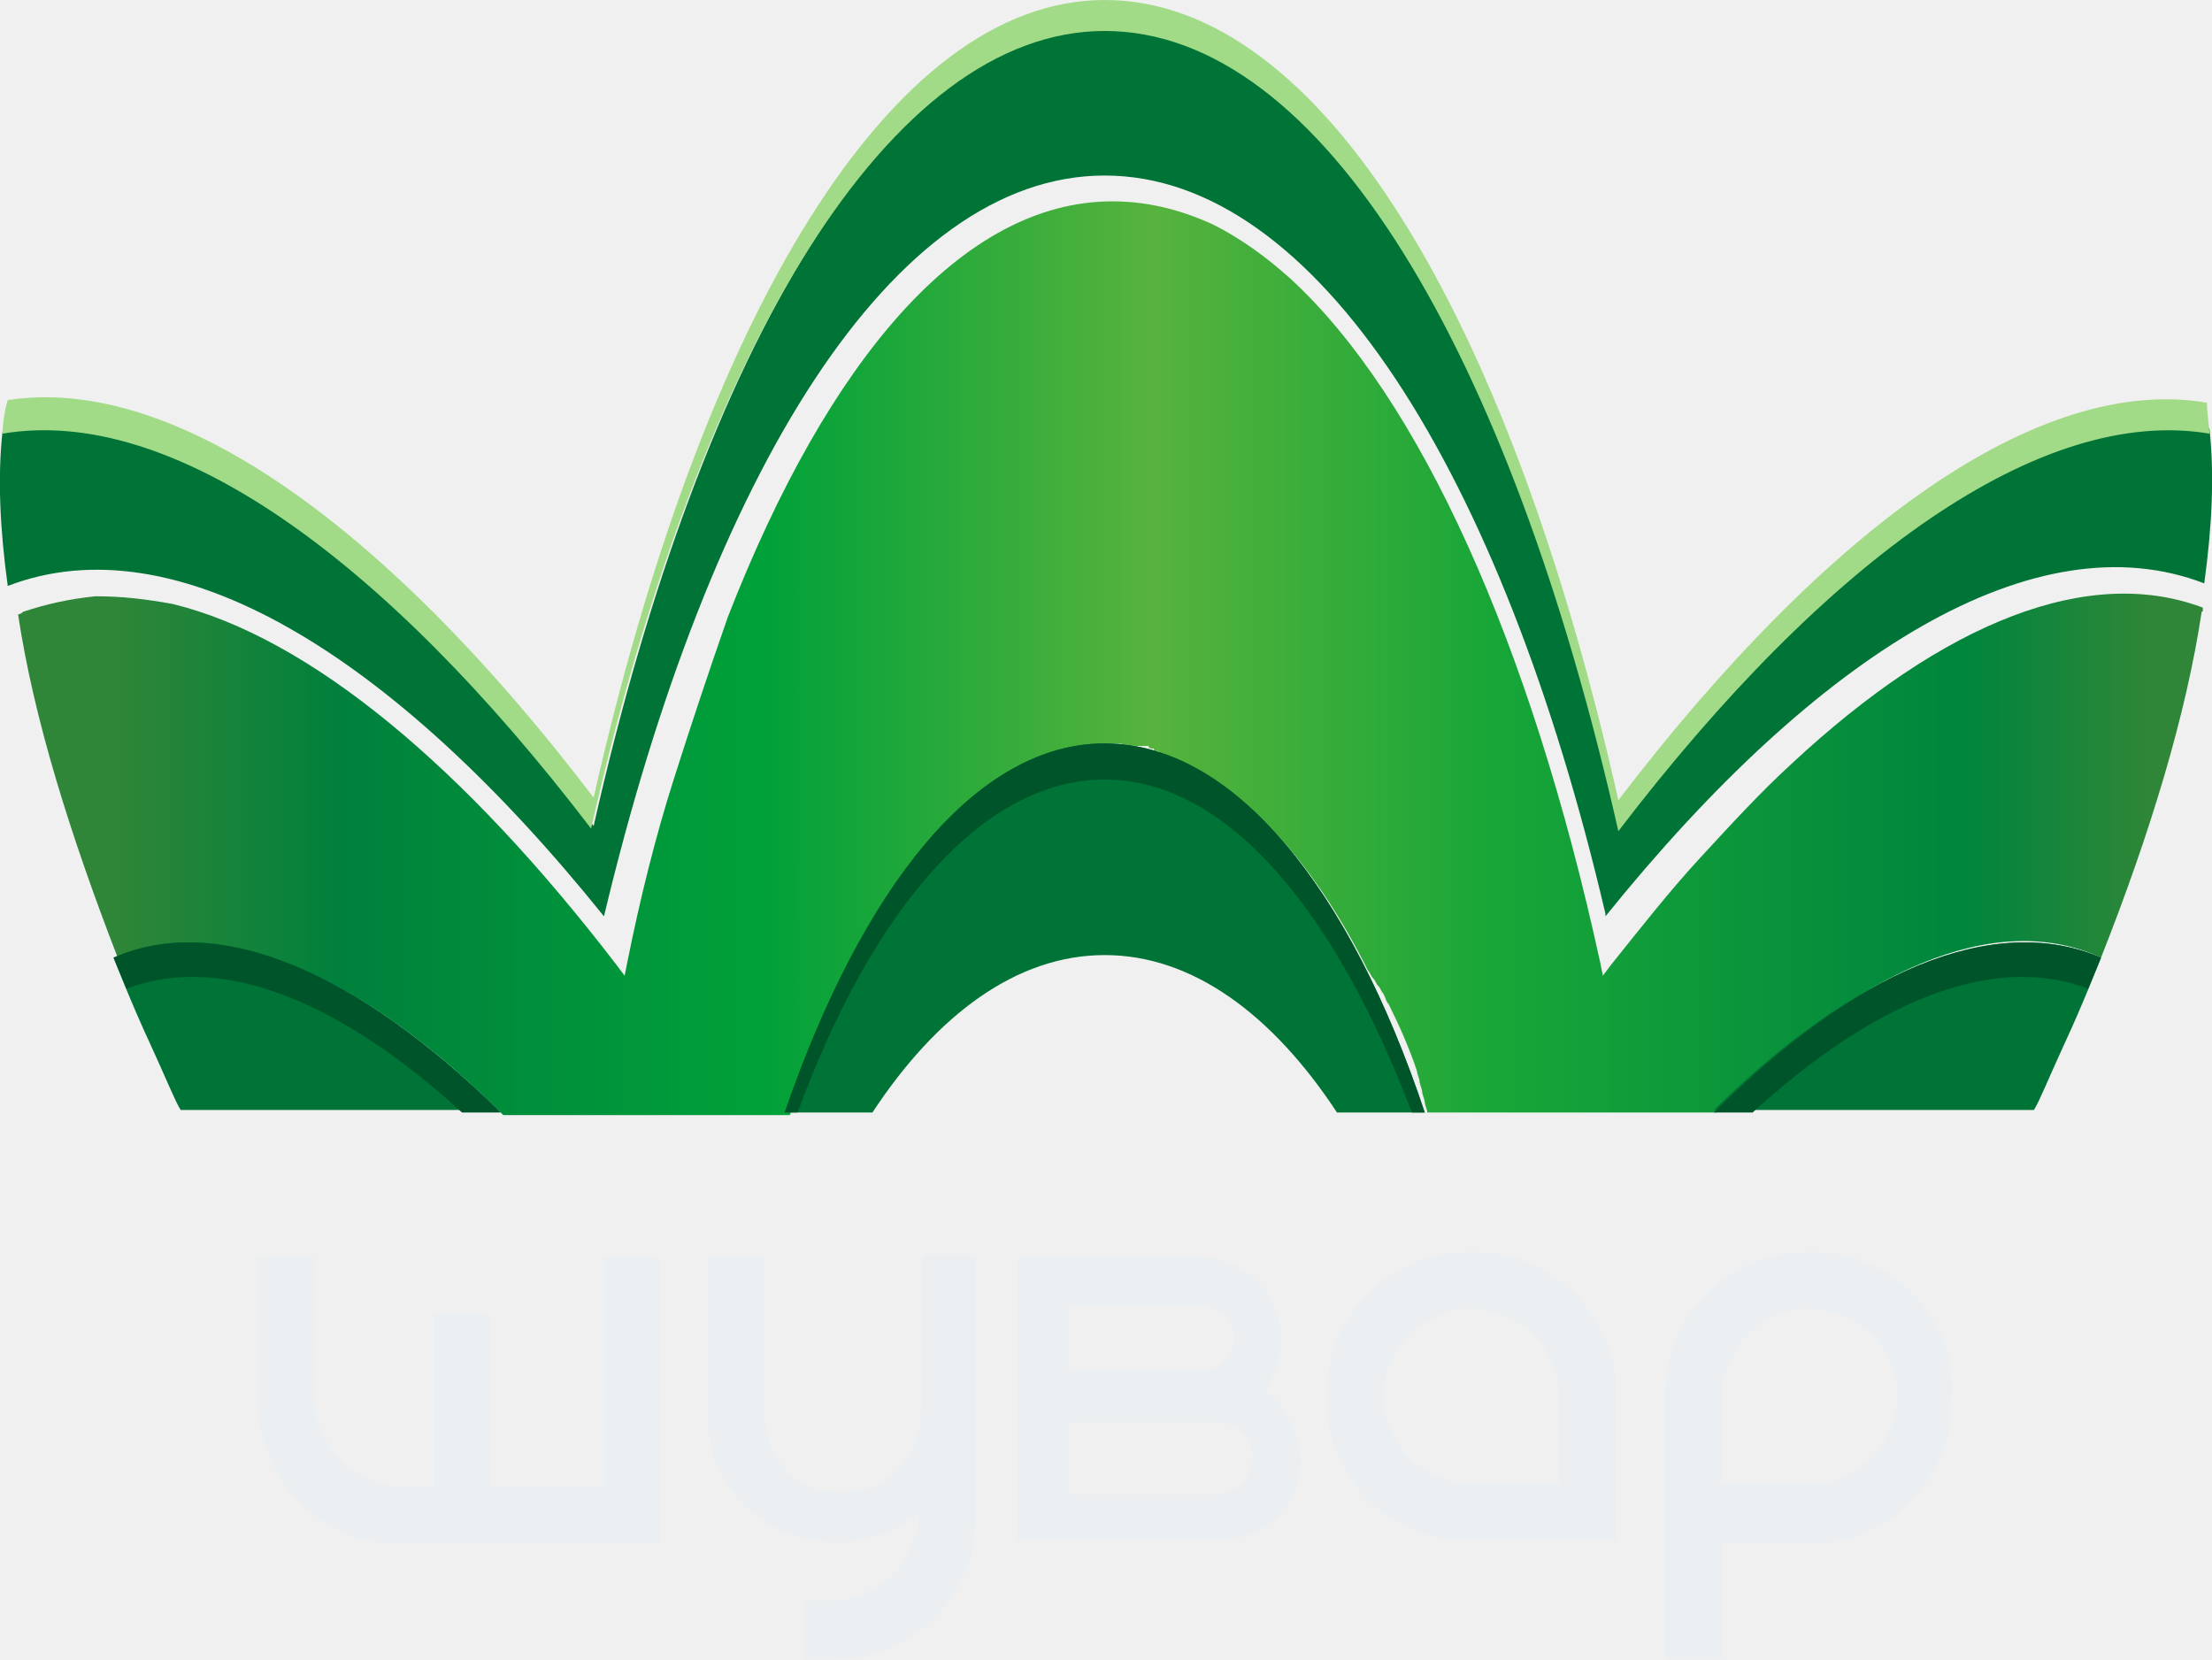
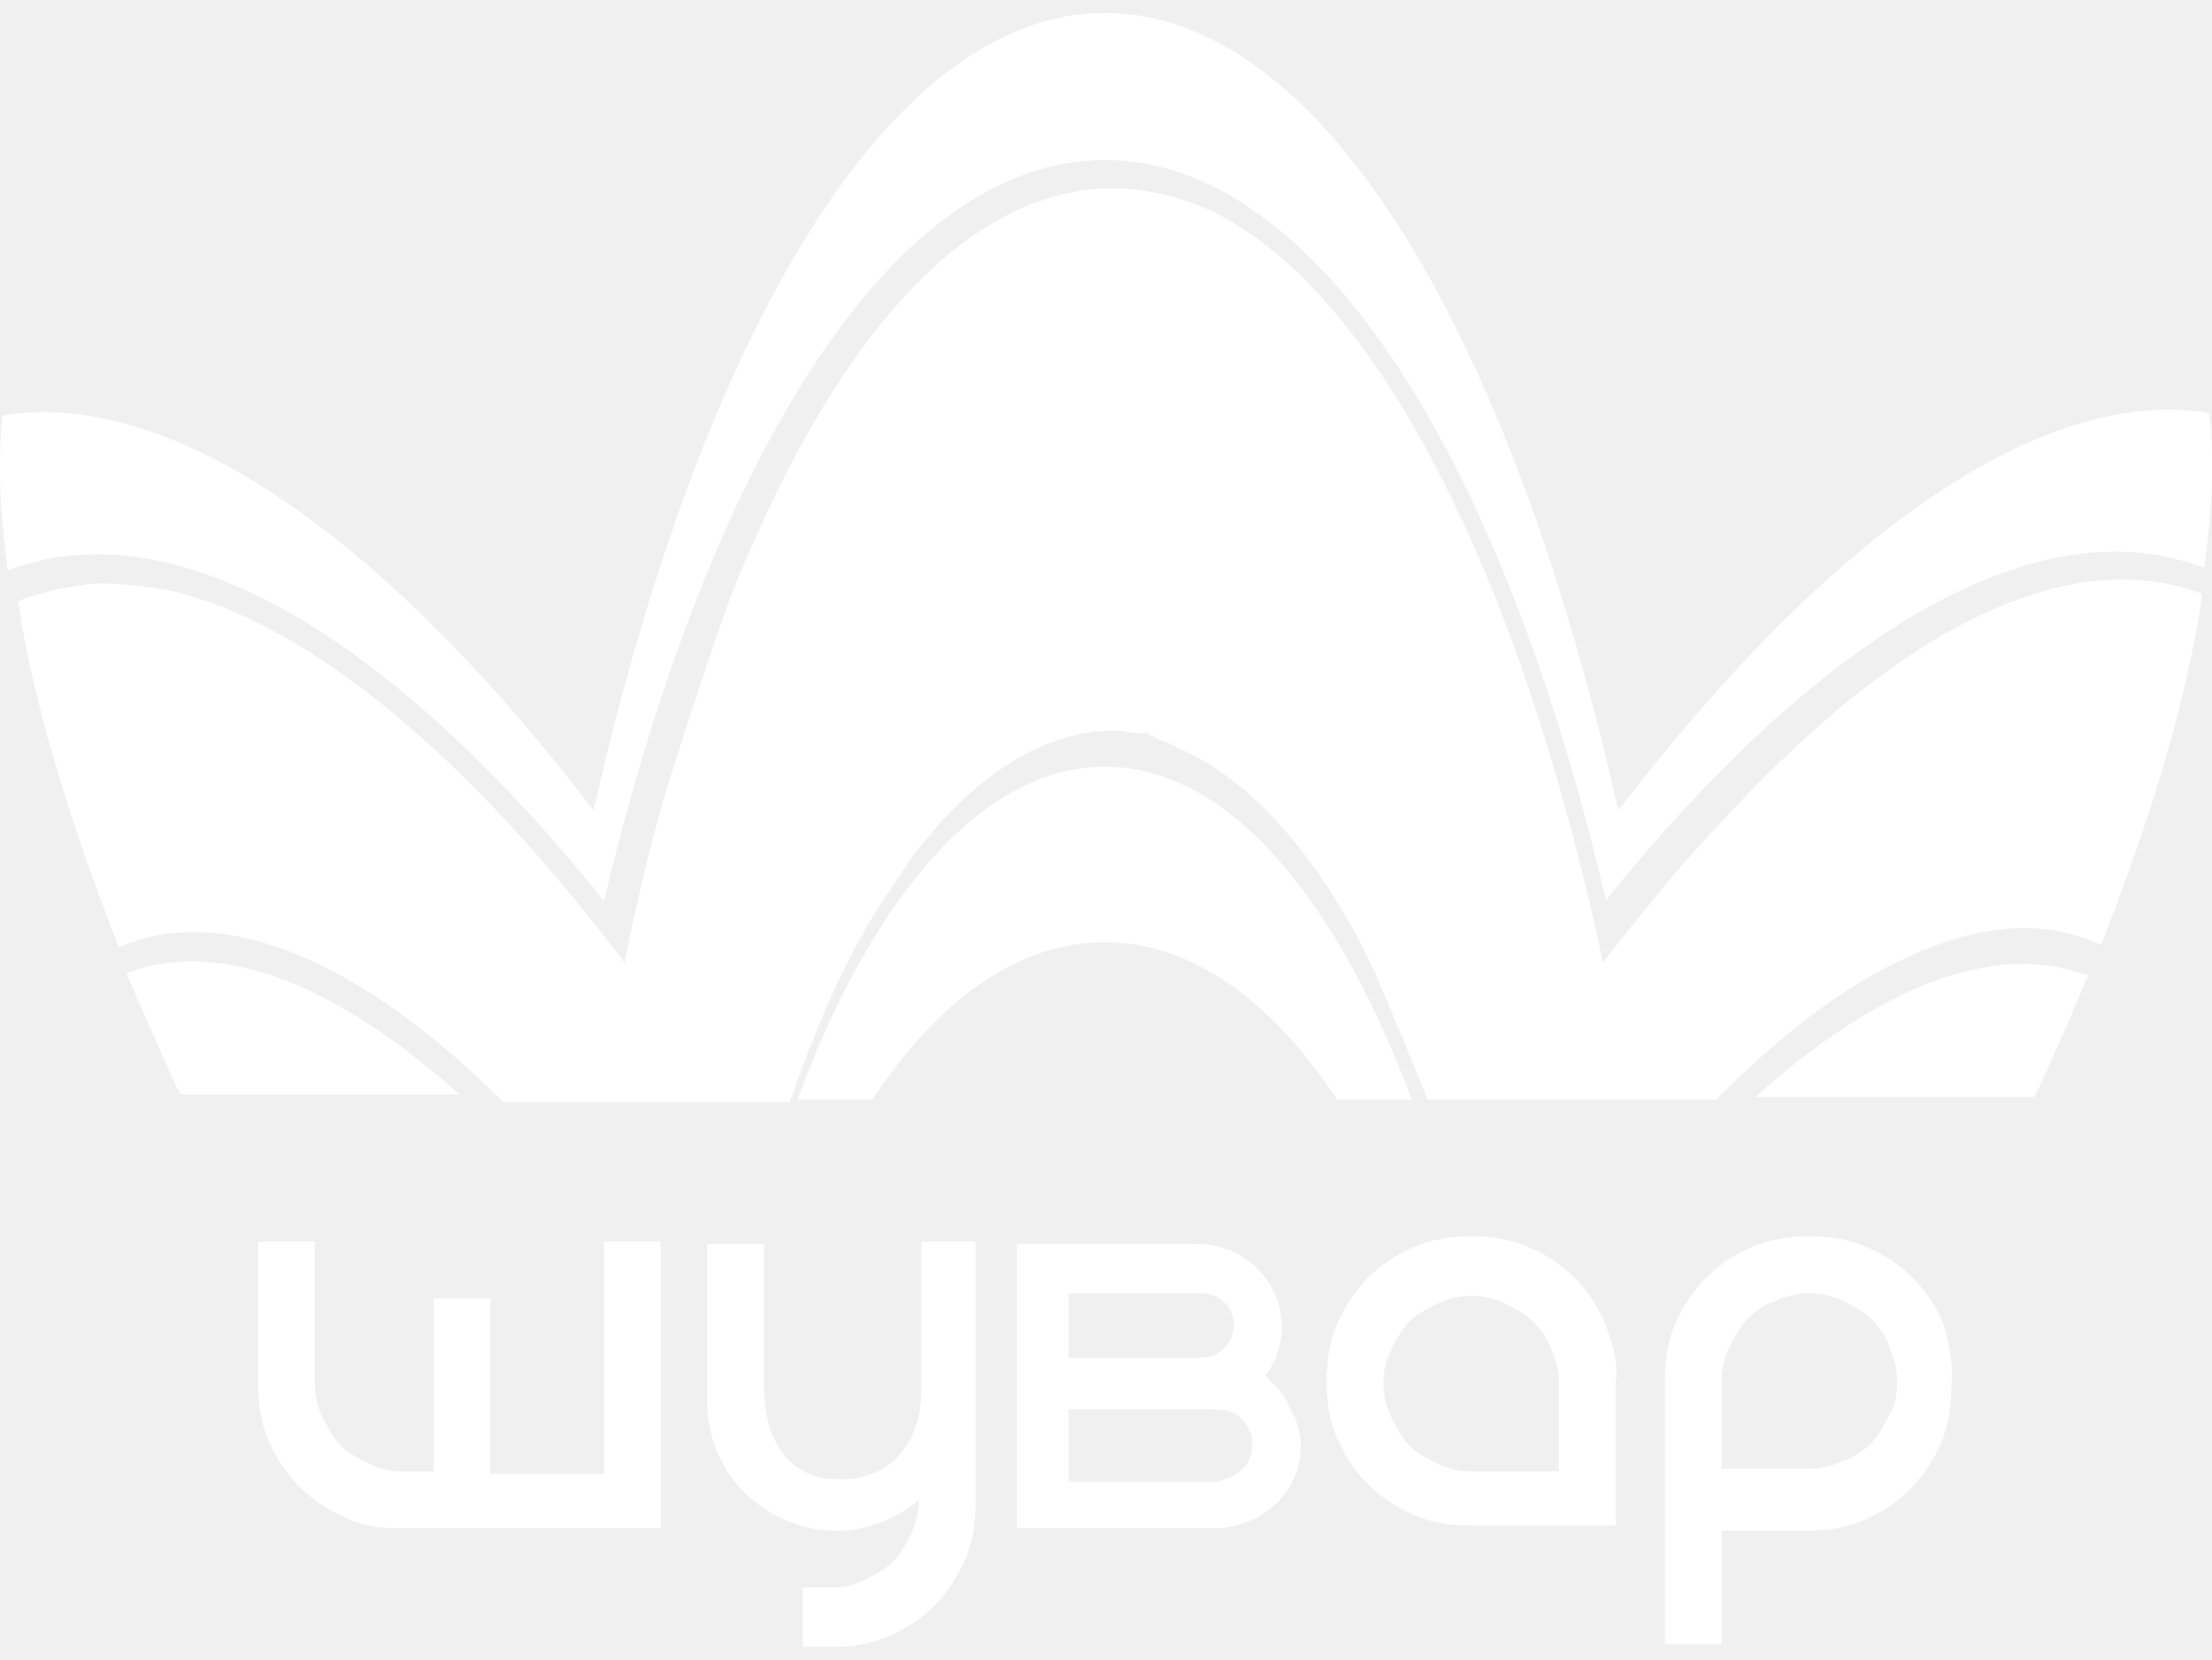
- <svg xmlns="http://www.w3.org/2000/svg" xmlns:xlink="http://www.w3.org/1999/xlink" version="1.1" x="0px" y="0px" width="85.7px" height="64.3px" viewBox="0 0 85.7 64.3" enable-background="new 0 0 85.7 64.3" xml:space="preserve">
-   <defs>
- </defs>
+ <svg xmlns="http://www.w3.org/2000/svg" version="1.1" id="Layer_1" x="0px" y="0px" width="85.7px" height="64.3px" viewBox="-116 93.7 85.7 64.3" enable-background="new -116 93.7 85.7 64.3" xml:space="preserve">
  <g>
+     <path fill="#FFFFFF" d="M-92.6,141.9v8.9H-97V144h-2.2v6.7h-1.2c-0.5,0-0.9-0.1-1.3-0.3c-0.4-0.2-0.8-0.4-1.1-0.7s-0.5-0.7-0.7-1.1   c-0.2-0.4-0.3-0.8-0.3-1.3v-5.5h-2.2v5.5c0,0.8,0.1,1.5,0.4,2.2c0.3,0.7,0.7,1.3,1.2,1.8s1.1,0.9,1.8,1.2c0.6,0.3,1.3,0.4,1.9,0.4   h10.3v-11.1H-92.6z M-53.8,145c-0.3-0.7-0.7-1.3-1.2-1.8s-1.1-0.9-1.8-1.2c-0.7-0.3-1.4-0.4-2.2-0.4s-1.5,0.1-2.2,0.4   c-0.7,0.3-1.3,0.7-1.8,1.2s-0.9,1.1-1.2,1.8c-0.3,0.7-0.4,1.4-0.4,2.2s0.1,1.5,0.4,2.2c0.3,0.7,0.7,1.3,1.2,1.8s1.1,0.9,1.8,1.2   c0.7,0.3,1.4,0.4,2.2,0.4h5.6v-5.6C-53.3,146.5-53.5,145.8-53.8,145z M-55.6,150.7H-59c-0.5,0-0.9-0.1-1.3-0.3   c-0.4-0.2-0.8-0.4-1.1-0.7c-0.3-0.3-0.5-0.7-0.7-1.1c-0.2-0.4-0.3-0.9-0.3-1.3c0-0.5,0.1-0.9,0.3-1.3s0.4-0.8,0.7-1.1   c0.3-0.3,0.7-0.5,1.1-0.7s0.9-0.3,1.3-0.3c0.5,0,0.9,0.1,1.3,0.3c0.4,0.2,0.8,0.4,1.1,0.7c0.3,0.3,0.6,0.7,0.7,1.1   c0.2,0.4,0.3,0.8,0.3,1.3V150.7z M-40.7,145c-0.3-0.7-0.7-1.3-1.2-1.8s-1.1-0.9-1.8-1.2c-0.7-0.3-1.4-0.4-2.2-0.4   c-0.8,0-1.5,0.1-2.2,0.4c-0.7,0.3-1.3,0.7-1.8,1.2s-0.9,1.1-1.2,1.8c-0.3,0.7-0.4,1.4-0.4,2.2v10.2h2.2V153h3.3   c0.8,0,1.5-0.1,2.2-0.4c0.7-0.3,1.3-0.7,1.8-1.2s0.9-1.1,1.2-1.8c0.3-0.7,0.4-1.4,0.4-2.2C-40.3,146.5-40.5,145.8-40.7,145z    M-42.8,148.5c-0.2,0.4-0.4,0.8-0.7,1.1s-0.7,0.6-1.1,0.7c-0.4,0.2-0.9,0.3-1.3,0.3h-3.4v-3.4c0-0.5,0.1-0.9,0.3-1.3   s0.4-0.8,0.7-1.1c0.3-0.3,0.7-0.6,1.1-0.7c0.4-0.2,0.9-0.3,1.3-0.3c0.5,0,0.9,0.1,1.3,0.3c0.4,0.2,0.8,0.4,1.1,0.7   c0.3,0.3,0.6,0.7,0.7,1.1c0.2,0.4,0.3,0.9,0.3,1.3C-42.5,147.8-42.6,148.2-42.8,148.5z M-80.3,141.8v5.5c0,0.1,0,0.1,0,0.2   c0,2.3-1.4,3.6-3.3,3.5c-1.5,0-2.8-1.1-2.8-3.6v-5.5h-2.2v6.4c0.2,2.9,2.6,4.7,5,4.7c1.1,0,2.3-0.4,3.2-1.2c0,0.5-0.1,0.9-0.3,1.3   c-0.2,0.4-0.4,0.8-0.7,1.1c-0.3,0.3-0.7,0.5-1.1,0.7c-0.4,0.2-0.8,0.3-1.3,0.3h-1.1v2.3h1.1c0.8,0,1.5-0.1,2.2-0.4   c0.7-0.3,1.3-0.7,1.8-1.2s0.9-1.1,1.2-1.8c0.3-0.7,0.4-1.4,0.4-2.2v-10.1H-80.3z M-65.9,148.5c-0.2-0.5-0.5-1-0.9-1.3   C-66.9,147-67,147-67,147l0.1-0.1c0.4-0.6,0.7-1.4,0.5-2.4c-0.3-1.6-1.8-2.7-3.4-2.6h-6.8v11h8C-65.9,152.5-65.1,150-65.9,148.5z    M-74.6,143.8h5.1c0.8,0,1.3,0.6,1.3,1.2c0,0.8-0.6,1.3-1.3,1.3h-5.1V143.8z M-68.5,151c-0.1,0-0.3,0.1-0.4,0.1h-5.7v-2.8h5.6   c0.2,0,0.5,0,0.7,0.1c0.5,0.2,0.9,0.8,0.8,1.4C-67.5,150.3-67.9,150.8-68.5,151z" />
+     <path fill="#FFFFFF" d="M-30.7,116.7c-4.5-1.7-10.1,0.6-15.9,6.1c-1.2,1.1-2.3,2.3-3.5,3.6c-1.2,1.3-2.3,2.7-3.5,4.2l-0.3,0.4   l-0.1-0.5c-2.7-12.4-7-21.9-12-26.5c-1-0.9-2-1.6-3-2.1c-1.3-0.6-2.6-0.9-3.9-0.9c-5.8,0-11,6.1-14.9,16.1c-0.7,2-1.4,4.1-2.1,6.3   c-0.7,2.2-1.3,4.6-1.8,7.1l-0.1,0.5l-0.3-0.4c-5.9-7.7-11.9-12.7-17.2-14c-1.1-0.2-2-0.3-3-0.3c-1,0.1-1.9,0.3-2.8,0.6   c0,0-0.1,0.1-0.2,0.1c0.6,4,2,8.5,3.9,13.4c4.1-1.8,9.5,0.6,14.9,6h3.4h7.7c1-2.9,2.1-5.4,3.4-7.5c0.1-0.1,0.1-0.2,0.2-0.3   c0.1-0.1,0.1-0.2,0.2-0.3c0.1-0.1,0.1-0.2,0.2-0.3c0.1-0.1,0.1-0.2,0.2-0.3c0.1-0.1,0.1-0.2,0.2-0.3c0.1-0.1,0.1-0.2,0.2-0.3   c0.1-0.1,0.1-0.2,0.2-0.3c0.3-0.4,0.7-0.8,1-1.2c2.1-2.3,4.4-3.6,6.8-3.6c0.3,0,0.6,0.1,0.9,0.1c0,0,0.1,0,0.2,0c0,0,0.1,0,0.2,0   c0,0.1,0.1,0.1,0.2,0.1c0,0.1,0.1,0.1,0.2,0.1c0,0.1,0.1,0.1,0.2,0.1c0,0,0.1,0.1,0.2,0.1c0.1,0,0.1,0.1,0.2,0.1s0.1,0.1,0.2,0.1   c0.1,0,0.1,0.1,0.2,0.1c2.6,1.2,5.1,4,7.1,8c0.1,0.1,2.3,5.4,2.3,5.5h7.7h3.5c5.4-5.5,10.8-7.9,14.9-6c1.9-4.8,3.3-9.4,3.9-13.4   l0,0L-30.7,116.7z" />
    <g>
-       <defs>
-         <path id="SVGID_1_" d="M85.3,23.7c-0.6,4-2,8.6-3.9,13.4c-4.1-1.9-9.5,0.5-14.9,6H63l0,0h-7.7v0c0-0.1-0.1-0.3-0.1-0.4v0         c0-0.1-0.1-0.3-0.1-0.4v0c0-0.1-0.1-0.3-0.1-0.4v0c0-0.1-0.1-0.3-0.1-0.4v0c-0.3-0.9-0.7-1.8-1.1-2.6c-0.1-0.1-0.1-0.2-0.2-0.4         l0,0c-0.1-0.1-0.1-0.2-0.2-0.3l0,0c-0.1-0.1-0.1-0.2-0.2-0.3l0,0c-0.1-0.1-0.1-0.2-0.2-0.3l0,0c-2-4-4.5-6.8-7.1-8         c-0.1,0-0.1-0.1-0.2-0.1l0,0c-0.1,0-0.1-0.1-0.2-0.1c-0.1,0-0.1-0.1-0.2-0.1l0,0c-0.1,0-0.2-0.1-0.2-0.1l0,0         c-0.1,0-0.2,0-0.2-0.1l0,0c-0.1,0-0.2,0-0.2-0.1l0,0c-0.1,0-0.2,0-0.2-0.1l0,0c-0.1,0-0.2,0-0.2,0l0,0c-0.1,0-0.2,0-0.2,0         c-0.3,0-0.6-0.1-0.9-0.1c-2.4,0-4.7,1.3-6.8,3.6l0,0c-0.3,0.4-0.7,0.8-1,1.2c-0.1,0.1-0.1,0.2-0.2,0.3l0,0         c-0.1,0.1-0.1,0.2-0.2,0.3l0,0c-0.1,0.1-0.1,0.2-0.2,0.3l0,0c-0.1,0.1-0.1,0.2-0.2,0.3l0,0c-0.1,0.1-0.1,0.2-0.2,0.3l0,0         c-0.1,0.1-0.1,0.2-0.2,0.3l0,0c-0.1,0.1-0.1,0.2-0.2,0.3c-1.3,2.1-2.4,4.6-3.4,7.5h-7.7l0,0h-3.4c-5.4-5.4-10.8-7.8-14.9-6         c-1.9-4.9-3.3-9.4-3.9-13.4c0.1,0,0.2-0.1,0.2-0.1h0l0,0l0,0c0.9-0.3,1.8-0.5,2.8-0.6c1,0,1.9,0.1,3,0.3         c5.3,1.3,11.3,6.3,17.2,14l0.3,0.4l0.1-0.5l0,0c0.5-2.5,1.1-4.9,1.8-7.1c0.7-2.2,1.4-4.3,2.1-6.3c3.9-10,9.1-16.1,14.9-16.1v0h0         v0c1.3,0,2.6,0.3,3.9,0.9c1,0.5,2,1.2,3,2.1c5,4.6,9.3,14.1,12,26.5l0.1,0.5l0.3-0.4l0,0c1.2-1.5,2.3-2.9,3.5-4.2         c1.2-1.3,2.3-2.5,3.5-3.6c5.9-5.5,11.6-7.8,16.1-6l0,0h0l0,0L85.3,23.7z" />
-       </defs>
-       <clipPath id="SVGID_2_">
-         <use xlink:href="#SVGID_1_" overflow="visible" />
-       </clipPath>
-       <linearGradient id="SVGID_3_" gradientUnits="userSpaceOnUse" x1="-171.44" y1="-5997.184" x2="-171.054" y2="-5997.184" gradientTransform="matrix(211.7548 -0.6031 0.2524 88.6294 37819.164 531448.812)">
-         <stop offset="0" style="stop-color:#2F8638" />
-         <stop offset="0.11" style="stop-color:#00803C" />
-         <stop offset="0.32" style="stop-color:#00A139" />
-         <stop offset="0.51" style="stop-color:#57B33D" />
-         <stop offset="0.68" style="stop-color:#17A638" />
-         <stop offset="0.91" style="stop-color:#00853D" />
-         <stop offset="1" style="stop-color:#2F8638" />
-       </linearGradient>
-       <polygon clip-path="url(#SVGID_2_)" fill="url(#SVGID_3_)" points="0.4,43.3 85.4,43.1 85.3,7.6 0.3,7.8     " />
+       <path fill="#FFFFFF" d="M-110.8,130c4-1.2,9,1.2,14.1,6.2h0C-101.8,131.2-106.8,128.8-110.8,130z" />
+       <path fill="#FFFFFF" d="M-73.2,123.4c-4.7,0-9,5-11.9,12.9h2.9c2.5-3.8,5.6-6.1,9-6.1c3.4,0,6.5,2.3,9,6.1h2.9    C-64.3,128.3-68.5,123.4-73.2,123.4z" />
+       <path fill="#FFFFFF" d="M-110.2,133.5c0.6,1.3,1,2.3,1.2,2.6h10.8c-4.7-4.2-9.2-6.1-12.9-4.7" />
+       <path fill="#FFFFFF" d="M-35.1,131.5c-3.7-1.4-8.2,0.5-12.9,4.7h10.8c0.2-0.3,0.6-1.3,1.2-2.6" />
+       <path fill="#FFFFFF" d="M-35.4,130c-4.1-1.2-9.1,1.2-14.2,6.2h0.1C-44.5,131.2-39.4,128.8-35.4,130z" />
+       <path fill="#FFFFFF" d="M-30.4,109.7c-6.5-1.1-14.8,4.8-22.9,15.4c-4.2-18.6-11.5-30.9-19.9-30.9c-8.3,0-15.6,12.3-19.8,30.9    c-8.1-10.6-16.4-16.4-22.9-15.3c-0.2,1.8-0.1,3.8,0.2,6c6.5-2.5,14.9,2.6,23.1,12.8c4.1-17.2,11.2-28.7,19.4-28.7    c8.2,0,15.4,11.5,19.4,28.6v0.1c8.3-10.3,16.7-15.4,23.2-12.9C-30.3,113.5-30.2,111.5-30.4,109.7z" />
    </g>
-     <path fill-rule="evenodd" clip-rule="evenodd" fill="#ECEFF1" d="M25.6,54.2L25.6,54.2V53v-4.3h-2.2V53v4.6H19v-6.7h-2.2v6.7h-1.2     h0c-0.5,0-0.9-0.1-1.3-0.3c-0.4-0.2-0.8-0.4-1.1-0.7c-0.3-0.3-0.5-0.7-0.7-1.1c-0.2-0.4-0.3-0.8-0.3-1.3v-5.5H10v5.5     c0,0.8,0.1,1.5,0.4,2.2c0.3,0.7,0.7,1.3,1.2,1.8c0.5,0.5,1.1,0.9,1.8,1.2c0.6,0.3,1.3,0.4,1.9,0.4v0h0.1h0.1h0h10.1V54.2z      M60.4,57.5h-3.4c-0.5,0-0.9-0.1-1.3-0.3c-0.4-0.2-0.8-0.4-1.1-0.7c-0.3-0.3-0.5-0.7-0.7-1.1c-0.2-0.4-0.3-0.9-0.3-1.3     c0-0.5,0.1-0.9,0.3-1.3c0.2-0.4,0.4-0.8,0.7-1.1c0.3-0.3,0.7-0.5,1.1-0.7c0.4-0.2,0.9-0.3,1.3-0.3c0.5,0,0.9,0.1,1.3,0.3     c0.4,0.2,0.8,0.4,1.1,0.7c0.3,0.3,0.6,0.7,0.7,1.1c0.2,0.4,0.3,0.8,0.3,1.3V57.5z M62.2,51.9c-0.3-0.7-0.7-1.3-1.2-1.8     c-0.5-0.5-1.1-0.9-1.8-1.2c-0.7-0.3-1.4-0.4-2.2-0.4c-0.8,0-1.5,0.1-2.2,0.4c-0.7,0.3-1.3,0.7-1.8,1.2c-0.5,0.5-0.9,1.1-1.2,1.8     c-0.3,0.7-0.4,1.4-0.4,2.2c0,0.8,0.1,1.5,0.4,2.2c0.3,0.7,0.7,1.3,1.2,1.8c0.5,0.5,1.1,0.9,1.8,1.2c0.7,0.3,1.4,0.4,2.2,0.4h5.6     v-5.6C62.7,53.3,62.5,52.6,62.2,51.9z M73.2,55.4c-0.2,0.4-0.4,0.8-0.7,1.1c-0.3,0.3-0.7,0.6-1.1,0.7c-0.4,0.2-0.9,0.3-1.3,0.3     h-3.4v-3.4c0-0.5,0.1-0.9,0.3-1.3c0.2-0.4,0.4-0.8,0.7-1.1c0.3-0.3,0.7-0.6,1.1-0.7c0.4-0.2,0.9-0.3,1.3-0.3c0.5,0,0.9,0.1,1.3,0.3     c0.4,0.2,0.8,0.4,1.1,0.7c0.3,0.3,0.6,0.7,0.7,1.1c0.2,0.4,0.3,0.9,0.3,1.3C73.5,54.6,73.4,55,73.2,55.4z M75.3,51.9     c-0.3-0.7-0.7-1.3-1.2-1.8c-0.5-0.5-1.1-0.9-1.8-1.2c-0.7-0.3-1.4-0.4-2.2-0.4c-0.8,0-1.5,0.1-2.2,0.4c-0.7,0.3-1.3,0.7-1.8,1.2     c-0.5,0.5-0.9,1.1-1.2,1.8c-0.3,0.7-0.4,1.4-0.4,2.2v10.2h2.2v-4.5H70c0.8,0,1.5-0.1,2.2-0.4c0.7-0.3,1.3-0.7,1.8-1.2     c0.5-0.5,0.9-1.1,1.2-1.8c0.3-0.7,0.4-1.4,0.4-2.2C75.7,53.3,75.5,52.6,75.3,51.9z M37.8,48.7v10c0,0.8-0.1,1.5-0.4,2.2     c-0.3,0.7-0.7,1.3-1.2,1.8c-0.5,0.5-1.1,0.9-1.8,1.2c-0.7,0.3-1.4,0.4-2.2,0.4h-1.1V62h1.1c0.5,0,0.9-0.1,1.3-0.3     c0.4-0.2,0.8-0.4,1.1-0.7c0.3-0.3,0.5-0.7,0.7-1.1c0.2-0.4,0.3-0.8,0.3-1.3v0c-2.9,2.5-7.9,0.8-8.2-3.5c0-0.3,0-0.6,0-1V54v-5.3     h2.2v5.5c0,2.5,1.3,3.6,2.8,3.6c1.9,0.1,3.3-1.2,3.3-3.5c0-0.1,0-0.1,0-0.2v-5.5H37.8z M47.4,59.7h-0.2h-7.8V48.7h6.7     c0,0,0.1,0,0.1,0c1.6-0.1,3.1,1,3.4,2.6c0.2,1-0.1,1.8-0.5,2.4c0,0-0.1,0.1-0.1,0.1c0,0,0.1,0.1,0.2,0.2c0.4,0.3,0.7,0.8,0.9,1.3     C50.9,56.9,50.1,59.4,47.4,59.7C47.5,59.7,47.4,59.7,47.4,59.7z M41.4,53.1v-2.5h5.1c0.8,0,1.3,0.6,1.3,1.2c0,0.8-0.6,1.3-1.3,1.3     c0,0-0.1,0-0.1,0C44.8,53.1,43.1,53.1,41.4,53.1z M41.4,55.1c1.9,0,3.7,0,5.6,0c0.2,0,0.5,0,0.7,0.1c0.5,0.2,0.9,0.8,0.8,1.4     c0,0.5-0.4,1-1,1.2c-0.1,0-0.3,0.1-0.4,0.1H47h-5.6V55.1z" />
-     <path fill-rule="evenodd" clip-rule="evenodd" fill="#007336" d="M81.4,37.1c0,0-0.7,1.8-1.4,3.3c-0.6,1.3-1,2.3-1.2,2.6H66.4     C71.8,37.7,77.2,35.3,81.4,37.1 M42.8,28.8c5,0,9.5,5.6,12.4,14.3h-3.4c-2.5-3.8-5.6-6.1-9-6.1c-3.4,0-6.5,2.3-9,6.1h-3.4     C33.4,34.4,37.8,28.8,42.8,28.8z M4.4,37.1c0,0,0.7,1.8,1.4,3.3c0.6,1.3,1,2.3,1.2,2.6h12.3C13.9,37.7,8.5,35.3,4.4,37.1z      M42.8,1.1c8.4,0,15.7,12.3,19.9,30.9c8.1-10.6,16.4-16.5,22.9-15.4c0.2,1.8,0.1,3.8-0.2,6c-6.5-2.5-14.9,2.6-23.2,12.9l0-0.1l0,0     C58.2,18.3,51,6.8,42.8,6.8c-8.2,0-15.3,11.5-19.4,28.7l0,0l0,0C15.2,25.3,6.8,20.2,0.3,22.7c-0.3-2.2-0.4-4.2-0.2-6     c6.5-1.1,14.8,4.7,22.9,15.3C27.2,13.4,34.5,1.1,42.8,1.1z" />
-     <path fill-rule="evenodd" clip-rule="evenodd" fill="#005429" d="M81.4,37.1c0,0-0.2,0.5-0.5,1.2c-3.7-1.4-8.3,0.5-13,4.8h-1.5     C71.8,37.7,77.2,35.3,81.4,37.1 M42.8,28.8c5,0,9.5,5.6,12.4,14.3h-0.5c-3-7.9-7.2-12.9-11.9-12.9c-4.7,0-9,5-11.9,12.9h-0.5     C33.4,34.4,37.8,28.8,42.8,28.8z M4.4,37.1c0,0,0.2,0.5,0.5,1.2c3.7-1.4,8.3,0.5,13,4.8h1.5C13.9,37.7,8.5,35.3,4.4,37.1z" />
-     <path fill-rule="evenodd" clip-rule="evenodd" fill="#A1DB87" d="M42.8,0c8.4,0,15.7,12.3,19.9,31C70.8,20.4,79,14.5,85.5,15.6     c0,0.3,0.1,1,0.1,1.2c-6.5-1.1-14.8,4.8-22.9,15.4c-4.2-18.6-11.5-31-19.9-31c-8.3,0-15.7,12.3-19.9,30.9     C14.8,21.5,6.6,15.7,0.1,16.8c0-0.4,0.1-1,0.2-1.3c6.5-1,14.7,4.9,22.7,15.4C27.2,12.3,34.5,0,42.8,0" />
  </g>
</svg>
